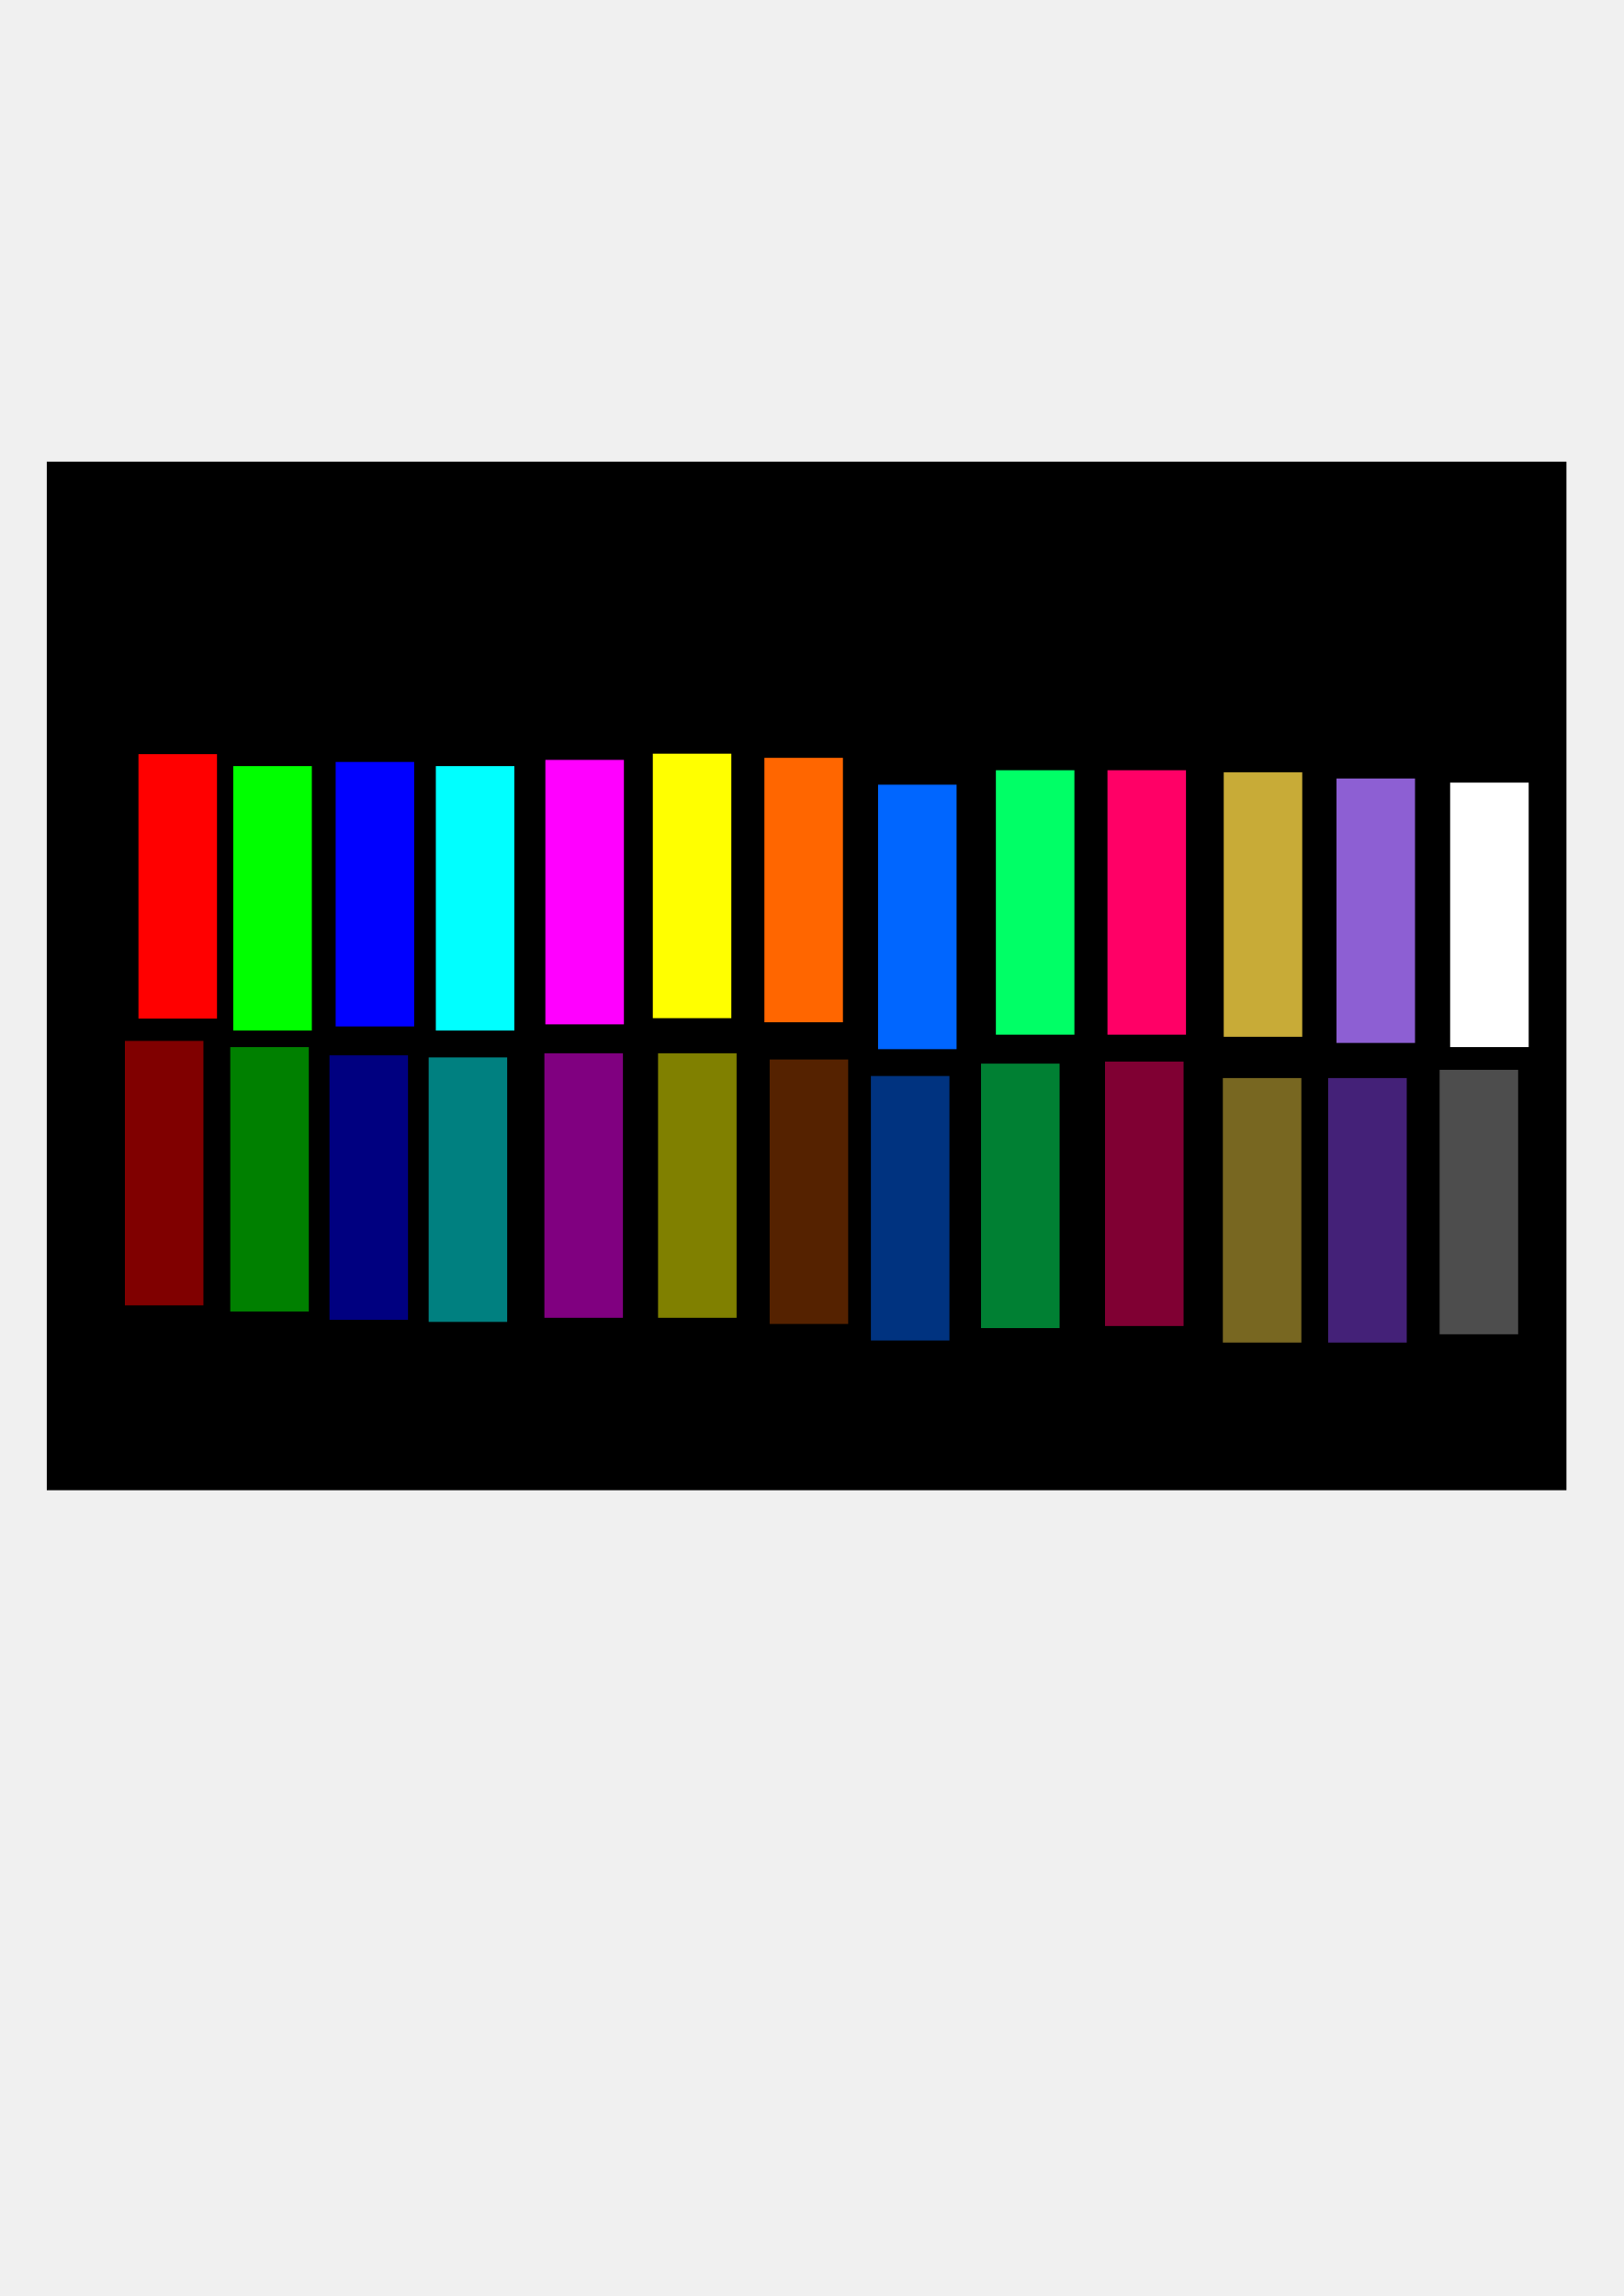
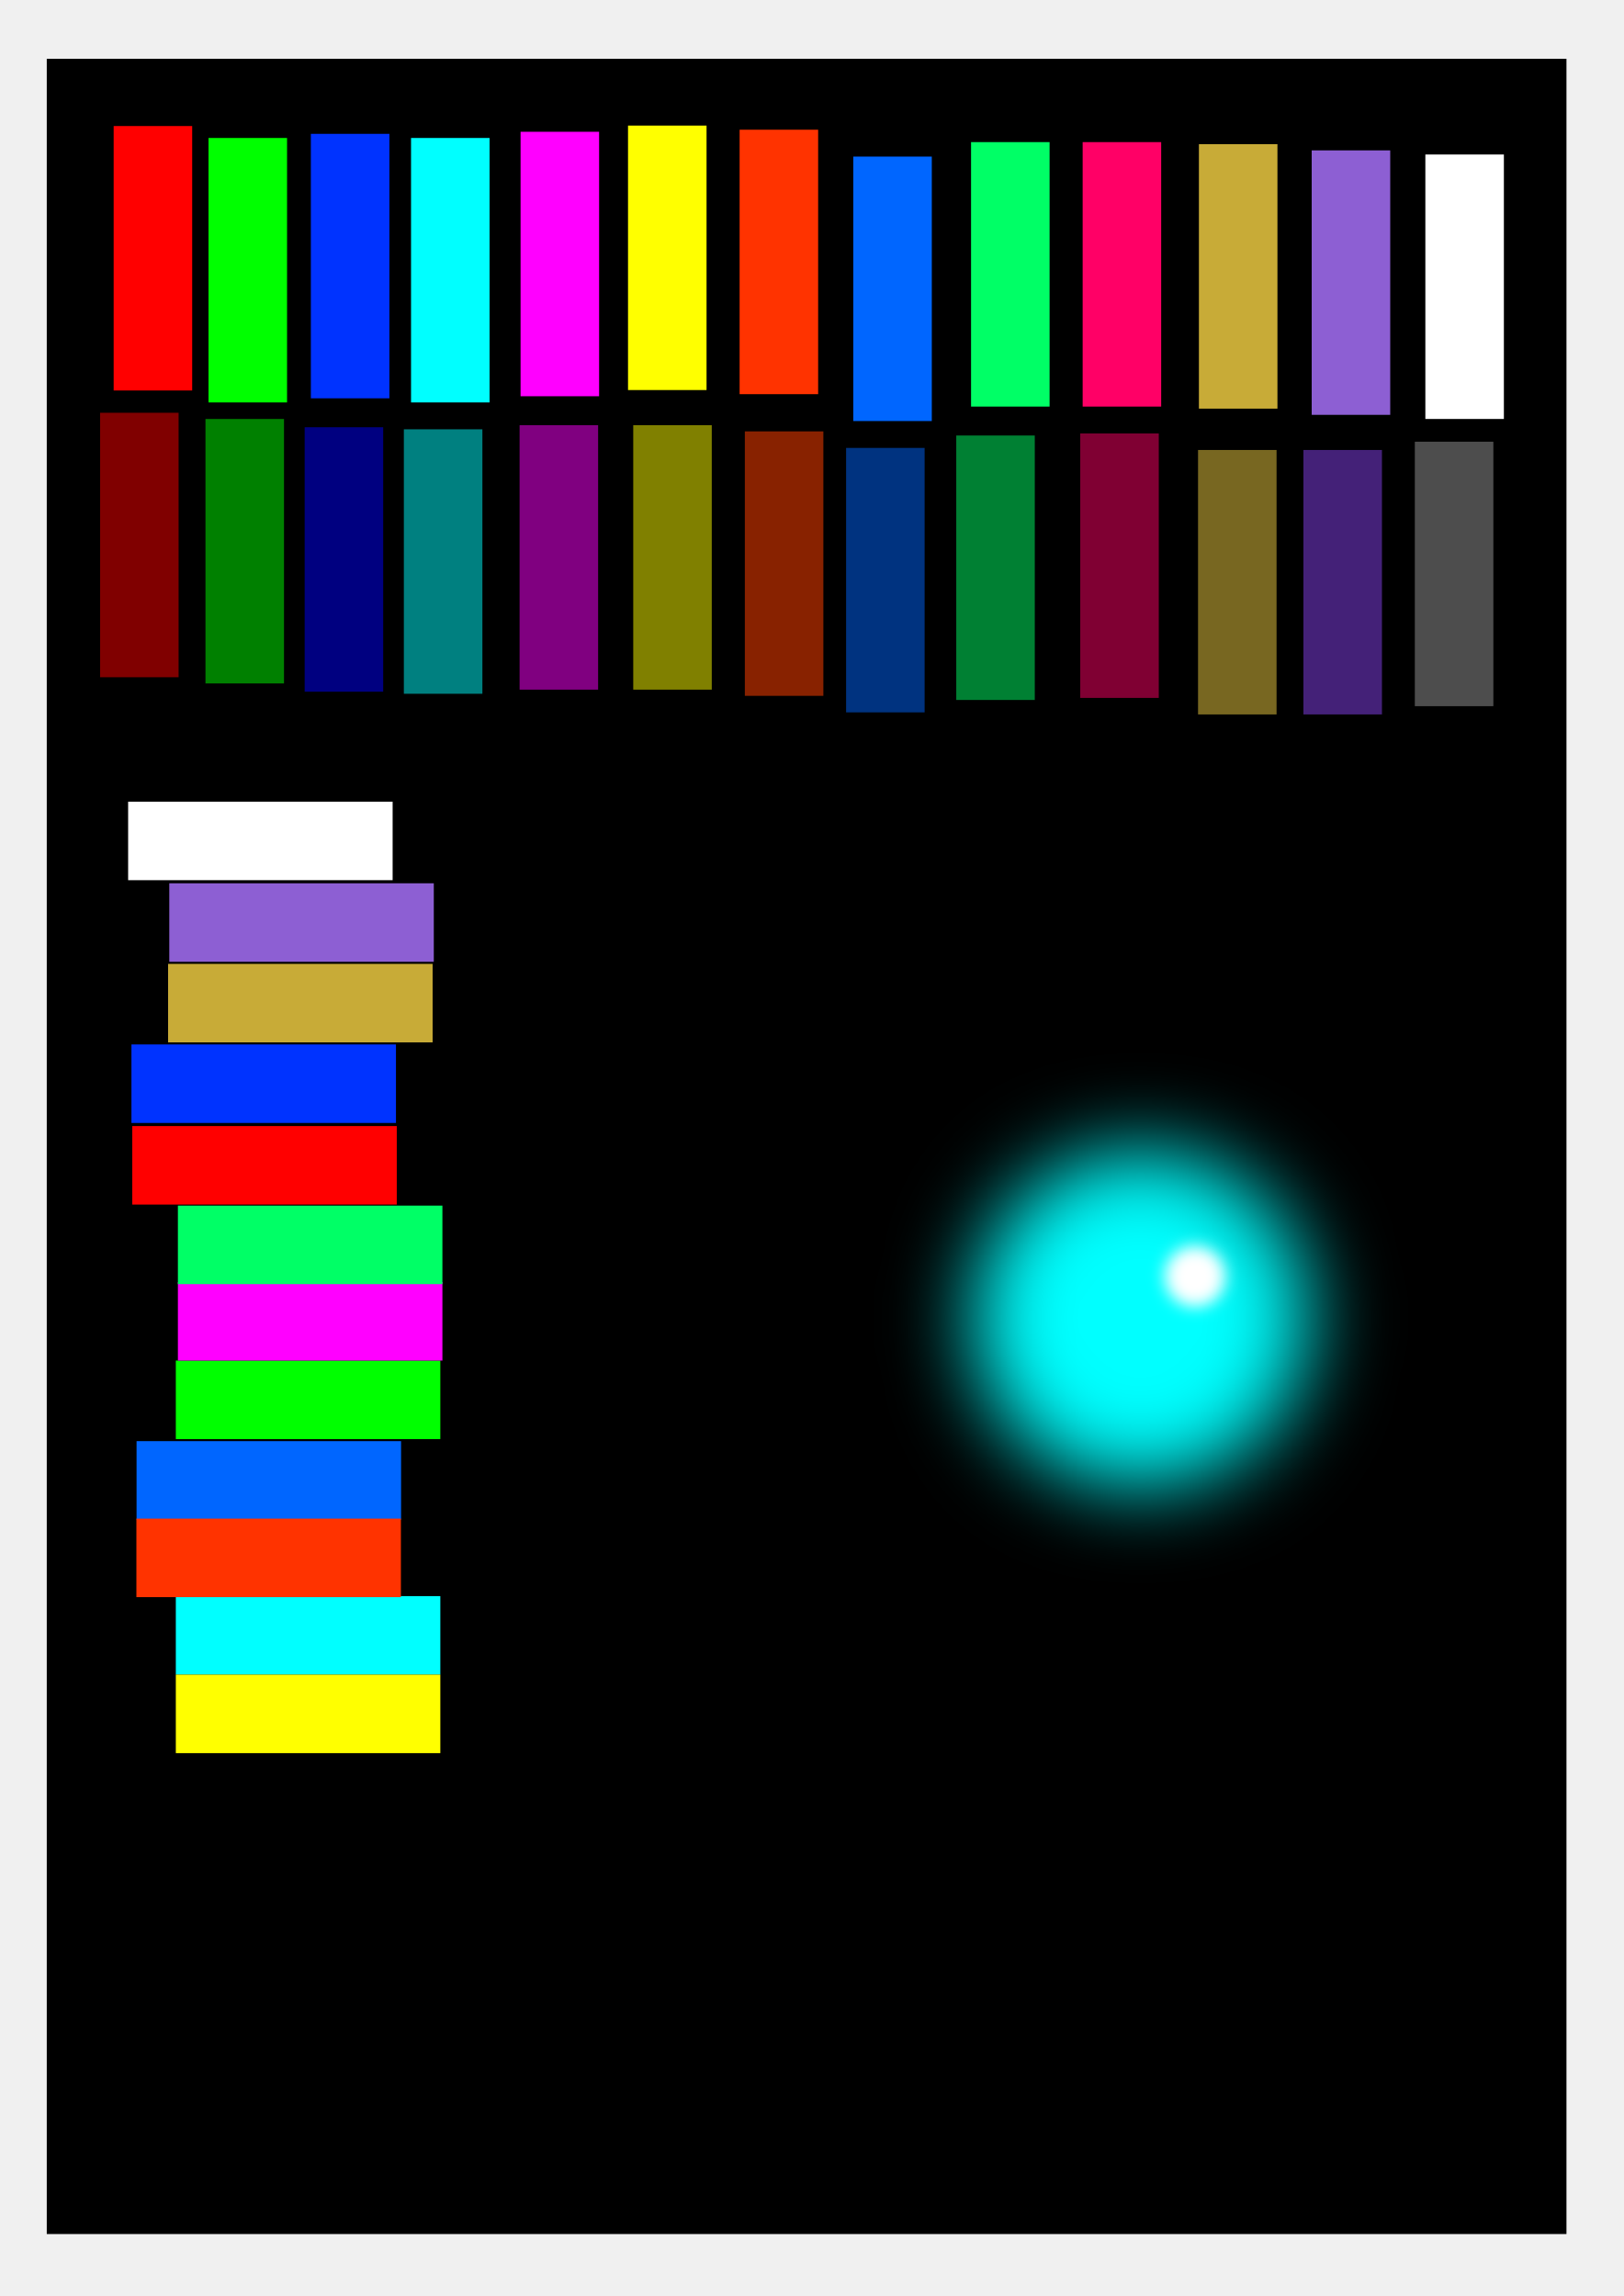
- <svg xmlns="http://www.w3.org/2000/svg" id="svg8" version="1.1" viewBox="0 0 210 297" height="297mm" width="210mm">
-   <defs id="defs2" />
+ <svg xmlns="http://www.w3.org/2000/svg" width="210mm" height="297mm" viewBox="0 0 210 297" version="1.1" id="svg8">
+   <defs id="defs2">
+     <filter height="1.6" y="-0.3" width="1.6" x="-0.3" id="filter1403" style="color-interpolation-filters:sRGB">
+       <feGaussianBlur id="feGaussianBlur1405" stdDeviation="5.412" />
+     </filter>
+     <filter style="color-interpolation-filters:sRGB" id="filter1403-4" x="-0.3" width="1.6" y="-0.3" height="1.6">
+       <feGaussianBlur stdDeviation="5.412" id="feGaussianBlur1405-0" />
+     </filter>
+   </defs>
  <g id="layer1">
-     <rect y="59.72" x="6.048" height="133.048" width="196.548" id="rect10" style="fill:#000000;stroke-width:7.938;stroke-linejoin:round" />
-     <rect y="97.553" x="17.907" height="34.21" width="10.156" id="rect12" style="fill:#ff0000;stroke-width:7.938;stroke-linejoin:round" />
-     <rect style="fill:#00ff00;stroke-width:7.938;stroke-linejoin:round" id="rect12-4" width="10.156" height="34.21" x="30.176" y="99.098" />
-     <rect style="fill:#0066ff;stroke-width:7.938;stroke-linejoin:round" id="rect12-5" width="10.156" height="34.21" x="113.564" y="101.504" />
-     <rect style="fill:#00ffff;stroke-width:7.938;stroke-linejoin:round" id="rect12-1" width="10.156" height="34.21" x="56.369" y="99.098" />
-     <rect style="fill:#ff00ff;stroke-width:7.938;stroke-linejoin:round" id="rect12-40" width="10.156" height="34.21" x="70.534" y="98.296" />
-     <rect style="fill:#ffff00;stroke-width:7.938;stroke-linejoin:round" id="rect12-6" width="10.156" height="34.21" x="84.432" y="97.495" />
-     <rect style="fill:#ff6600;stroke-width:7.938;stroke-linejoin:round" id="rect12-0" width="10.156" height="34.21" x="98.865" y="98.029" />
-     <rect style="fill:#ff0066;stroke-width:7.938;stroke-linejoin:round" id="rect12-50" width="10.156" height="34.21" x="143.231" y="99.633" />
-     <rect style="fill:#00ff66;stroke-width:7.938;stroke-linejoin:round" id="rect12-04" width="10.156" height="34.21" x="128.799" y="99.633" />
-     <rect style="fill:#c8ab37;stroke-width:7.938;stroke-linejoin:round" id="rect12-8" width="10.156" height="34.21" x="158.269" y="99.9" />
-     <rect style="fill:#008000;stroke-width:7.938;stroke-linejoin:round" id="rect12-18" width="10.156" height="34.21" x="29.782" y="135.447" />
-     <rect style="fill:#800000;stroke-width:7.938;stroke-linejoin:round" id="rect12-17" width="10.156" height="34.21" x="16.152" y="134.645" />
-     <rect style="fill:#808000;stroke-width:7.938;stroke-linejoin:round" id="rect12-62" width="10.156" height="34.21" x="85.107" y="136.249" />
-     <rect style="fill:#000080;stroke-width:7.938;stroke-linejoin:round" id="rect12-10" width="10.156" height="34.21" x="42.611" y="136.516" />
-     <rect style="fill:#008080;stroke-width:7.938;stroke-linejoin:round" id="rect12-64" width="10.156" height="34.21" x="55.44" y="136.783" />
-     <rect style="fill:#800080;stroke-width:7.938;stroke-linejoin:round" id="rect12-88" width="10.156" height="34.21" x="70.407" y="136.249" />
-     <rect style="fill:#0000ff;stroke-width:7.938;stroke-linejoin:round" id="rect12-181" width="10.156" height="34.21" x="43.413" y="98.564" />
-     <rect style="fill:#552200;stroke-width:7.938;stroke-linejoin:round" id="rect12-82" width="10.156" height="34.21" x="99.54" y="137.05" />
-     <rect style="fill:#003380;stroke-width:7.938;stroke-linejoin:round" id="rect12-15" width="10.156" height="34.21" x="112.636" y="139.189" />
-     <rect style="fill:#008033;stroke-width:7.938;stroke-linejoin:round" id="rect12-104" width="10.156" height="34.21" x="126.884" y="137.585" />
-     <rect style="fill:#800033;stroke-width:7.938;stroke-linejoin:round" id="rect12-47" width="10.156" height="34.21" x="142.92" y="137.318" />
-     <rect style="fill:#786721;stroke-width:7.938;stroke-linejoin:round" id="rect12-49" width="10.156" height="34.21" x="158.155" y="139.456" />
-     <rect style="fill:#8d5fd3;stroke-width:7.938;stroke-linejoin:round" id="rect12-13" width="10.156" height="34.21" x="172.854" y="100.702" />
-     <rect style="fill:#442178;stroke-width:7.938;stroke-linejoin:round" id="rect12-00" width="10.156" height="34.21" x="171.785" y="139.456" />
-     <rect style="fill:#ffffff;stroke-width:7.938;stroke-linejoin:round" id="rect12-2" width="10.156" height="34.21" x="187.554" y="101.236" />
-     <rect style="fill:#4d4d4d;stroke-width:7.938;stroke-linejoin:round" id="rect12-55" width="10.156" height="34.21" x="186.193" y="138.387" />
+     <rect style="fill:#000000;stroke-width:11.543;stroke-linejoin:round" id="rect10" width="196.548" height="281.382" x="6.048" y="7.603" />
+     <rect style="fill:#ff0000;stroke-width:7.938;stroke-linejoin:round" id="rect12" width="10.156" height="34.21" x="14.7" y="16.303" />
+     <rect y="17.848" x="26.969" height="34.21" width="10.156" id="rect12-4" style="fill:#00ff00;stroke-width:7.938;stroke-linejoin:round" />
+     <rect y="20.254" x="110.357" height="34.21" width="10.156" id="rect12-5" style="fill:#0066ff;stroke-width:7.938;stroke-linejoin:round" />
+     <rect y="17.848" x="53.161" height="34.21" width="10.156" id="rect12-1" style="fill:#00ffff;stroke-width:7.938;stroke-linejoin:round" />
+     <rect y="17.046" x="67.327" height="34.21" width="10.156" id="rect12-40" style="fill:#ff00ff;stroke-width:7.938;stroke-linejoin:round" />
+     <rect y="16.245" x="81.225" height="34.21" width="10.156" id="rect12-6" style="fill:#ffff00;stroke-width:7.938;stroke-linejoin:round" />
+     <rect y="16.779" x="95.657" height="34.21" width="10.156" id="rect12-0" style="fill:#ff3300;stroke-width:7.938;stroke-linejoin:round;fill-opacity:1" />
+     <rect y="18.383" x="140.024" height="34.21" width="10.156" id="rect12-50" style="fill:#ff0066;stroke-width:7.938;stroke-linejoin:round" />
+     <rect y="18.383" x="125.591" height="34.21" width="10.156" id="rect12-04" style="fill:#00ff66;stroke-width:7.938;stroke-linejoin:round" />
+     <rect y="18.65" x="155.061" height="34.21" width="10.156" id="rect12-8" style="fill:#c8ab37;stroke-width:7.938;stroke-linejoin:round" />
+     <rect y="54.197" x="26.575" height="34.21" width="10.156" id="rect12-18" style="fill:#008000;stroke-width:7.938;stroke-linejoin:round" />
+     <rect y="53.395" x="12.944" height="34.21" width="10.156" id="rect12-17" style="fill:#800000;stroke-width:7.938;stroke-linejoin:round" />
+     <rect y="54.999" x="81.9" height="34.21" width="10.156" id="rect12-62" style="fill:#808000;stroke-width:7.938;stroke-linejoin:round" />
+     <rect y="55.266" x="39.404" height="34.21" width="10.156" id="rect12-10" style="fill:#000080;stroke-width:7.938;stroke-linejoin:round" />
+     <rect y="55.533" x="52.233" height="34.21" width="10.156" id="rect12-64" style="fill:#008080;stroke-width:7.938;stroke-linejoin:round" />
+     <rect y="54.999" x="67.2" height="34.21" width="10.156" id="rect12-88" style="fill:#800080;stroke-width:7.938;stroke-linejoin:round" />
+     <rect y="17.314" x="40.206" height="34.21" width="10.156" id="rect12-181" style="fill:#0033ff;stroke-width:7.938;stroke-linejoin:round;fill-opacity:1" />
+     <rect y="55.801" x="96.333" height="34.21" width="10.156" id="rect12-82" style="fill:#882200;stroke-width:7.938;stroke-linejoin:round;fill-opacity:1" />
+     <rect y="57.939" x="109.429" height="34.21" width="10.156" id="rect12-15" style="fill:#003380;stroke-width:7.938;stroke-linejoin:round" />
+     <rect y="56.335" x="123.677" height="34.21" width="10.156" id="rect12-104" style="fill:#008033;stroke-width:7.938;stroke-linejoin:round" />
+     <rect y="56.068" x="139.713" height="34.21" width="10.156" id="rect12-47" style="fill:#800033;stroke-width:7.938;stroke-linejoin:round" />
+     <rect y="58.206" x="154.947" height="34.21" width="10.156" id="rect12-49" style="fill:#786721;stroke-width:7.938;stroke-linejoin:round" />
+     <rect y="19.452" x="169.647" height="34.21" width="10.156" id="rect12-13" style="fill:#8d5fd3;stroke-width:7.938;stroke-linejoin:round" />
+     <rect y="58.206" x="168.578" height="34.21" width="10.156" id="rect12-00" style="fill:#442178;stroke-width:7.938;stroke-linejoin:round" />
+     <rect y="19.986" x="184.347" height="34.21" width="10.156" id="rect12-2" style="fill:#ffffff;stroke-width:7.938;stroke-linejoin:round" />
+     <rect y="57.137" x="182.986" height="34.21" width="10.156" id="rect12-55" style="fill:#4d4d4d;stroke-width:7.938;stroke-linejoin:round" />
+     <rect transform="rotate(90)" style="fill:#00ff00;stroke-width:7.938;stroke-linejoin:round" id="rect12-4-6" width="10.156" height="34.21" x="175.997" y="-56.95" />
+     <rect transform="rotate(90)" style="fill:#0066ff;stroke-width:7.938;stroke-linejoin:round" id="rect12-5-2" width="10.156" height="34.21" x="186.42" y="-51.872" />
+     <rect transform="rotate(90)" style="fill:#00ffff;stroke-width:7.938;stroke-linejoin:round" id="rect12-1-6" width="10.156" height="34.21" x="206.466" y="-56.95" />
+     <rect transform="rotate(90)" style="fill:#ff00ff;stroke-width:7.938;stroke-linejoin:round" id="rect12-40-8" width="10.156" height="34.21" x="165.841" y="-57.218" />
+     <rect transform="rotate(90)" style="fill:#ffff00;stroke-width:7.938;stroke-linejoin:round" id="rect12-6-4" width="10.156" height="34.21" x="216.622" y="-56.95" />
+     <rect transform="rotate(90)" style="fill:#00ff66;stroke-width:7.938;stroke-linejoin:round" id="rect12-04-4" width="10.156" height="34.21" x="155.952" y="-57.218" />
+     <rect transform="rotate(90)" style="fill:#c8ab37;stroke-width:7.938;stroke-linejoin:round" id="rect12-8-3" width="10.156" height="34.21" x="124.681" y="-55.951" />
+     <rect transform="rotate(90)" style="fill:#0033ff;stroke-width:7.938;stroke-linejoin:round;fill-opacity:1" id="rect12-181-7" width="10.156" height="34.21" x="135.105" y="-51.211" />
+     <rect transform="rotate(90)" style="fill:#8d5fd3;stroke-width:7.938;stroke-linejoin:round" id="rect12-13-0" width="10.156" height="34.21" x="114.258" y="-56.105" />
+     <rect transform="rotate(90)" style="fill:#ff3300;fill-opacity:1;stroke-width:7.938;stroke-linejoin:round" id="rect12-0-7" width="10.156" height="34.21" x="196.443" y="-51.85" />
+     <rect transform="rotate(90)" y="-51.316" x="145.662" height="34.21" width="10.156" id="rect12-133" style="fill:#ff0000;stroke-width:7.938;stroke-linejoin:round;fill-opacity:1" />
+     <rect transform="rotate(90)" style="fill:#ffffff;stroke-width:7.938;stroke-linejoin:round" id="rect12-2-7" width="10.156" height="34.21" x="103.701" y="-50.781" />
+     <circle r="21.649" cy="170.518" cx="147.533" id="path1401" style="fill:#00ffff;fill-opacity:1;stroke-width:7.938;stroke-linejoin:round;filter:url(#filter1403)" />
+     <circle transform="matrix(0.1820988,0,0,0.1820988,135.1808,138.9403)" style="fill:#ffffff;fill-opacity:1;stroke-width:7.938;stroke-linejoin:round;filter:url(#filter1403-4)" id="path1401-3" cx="106.458" cy="143.732" r="21.649" />
  </g>
</svg>
